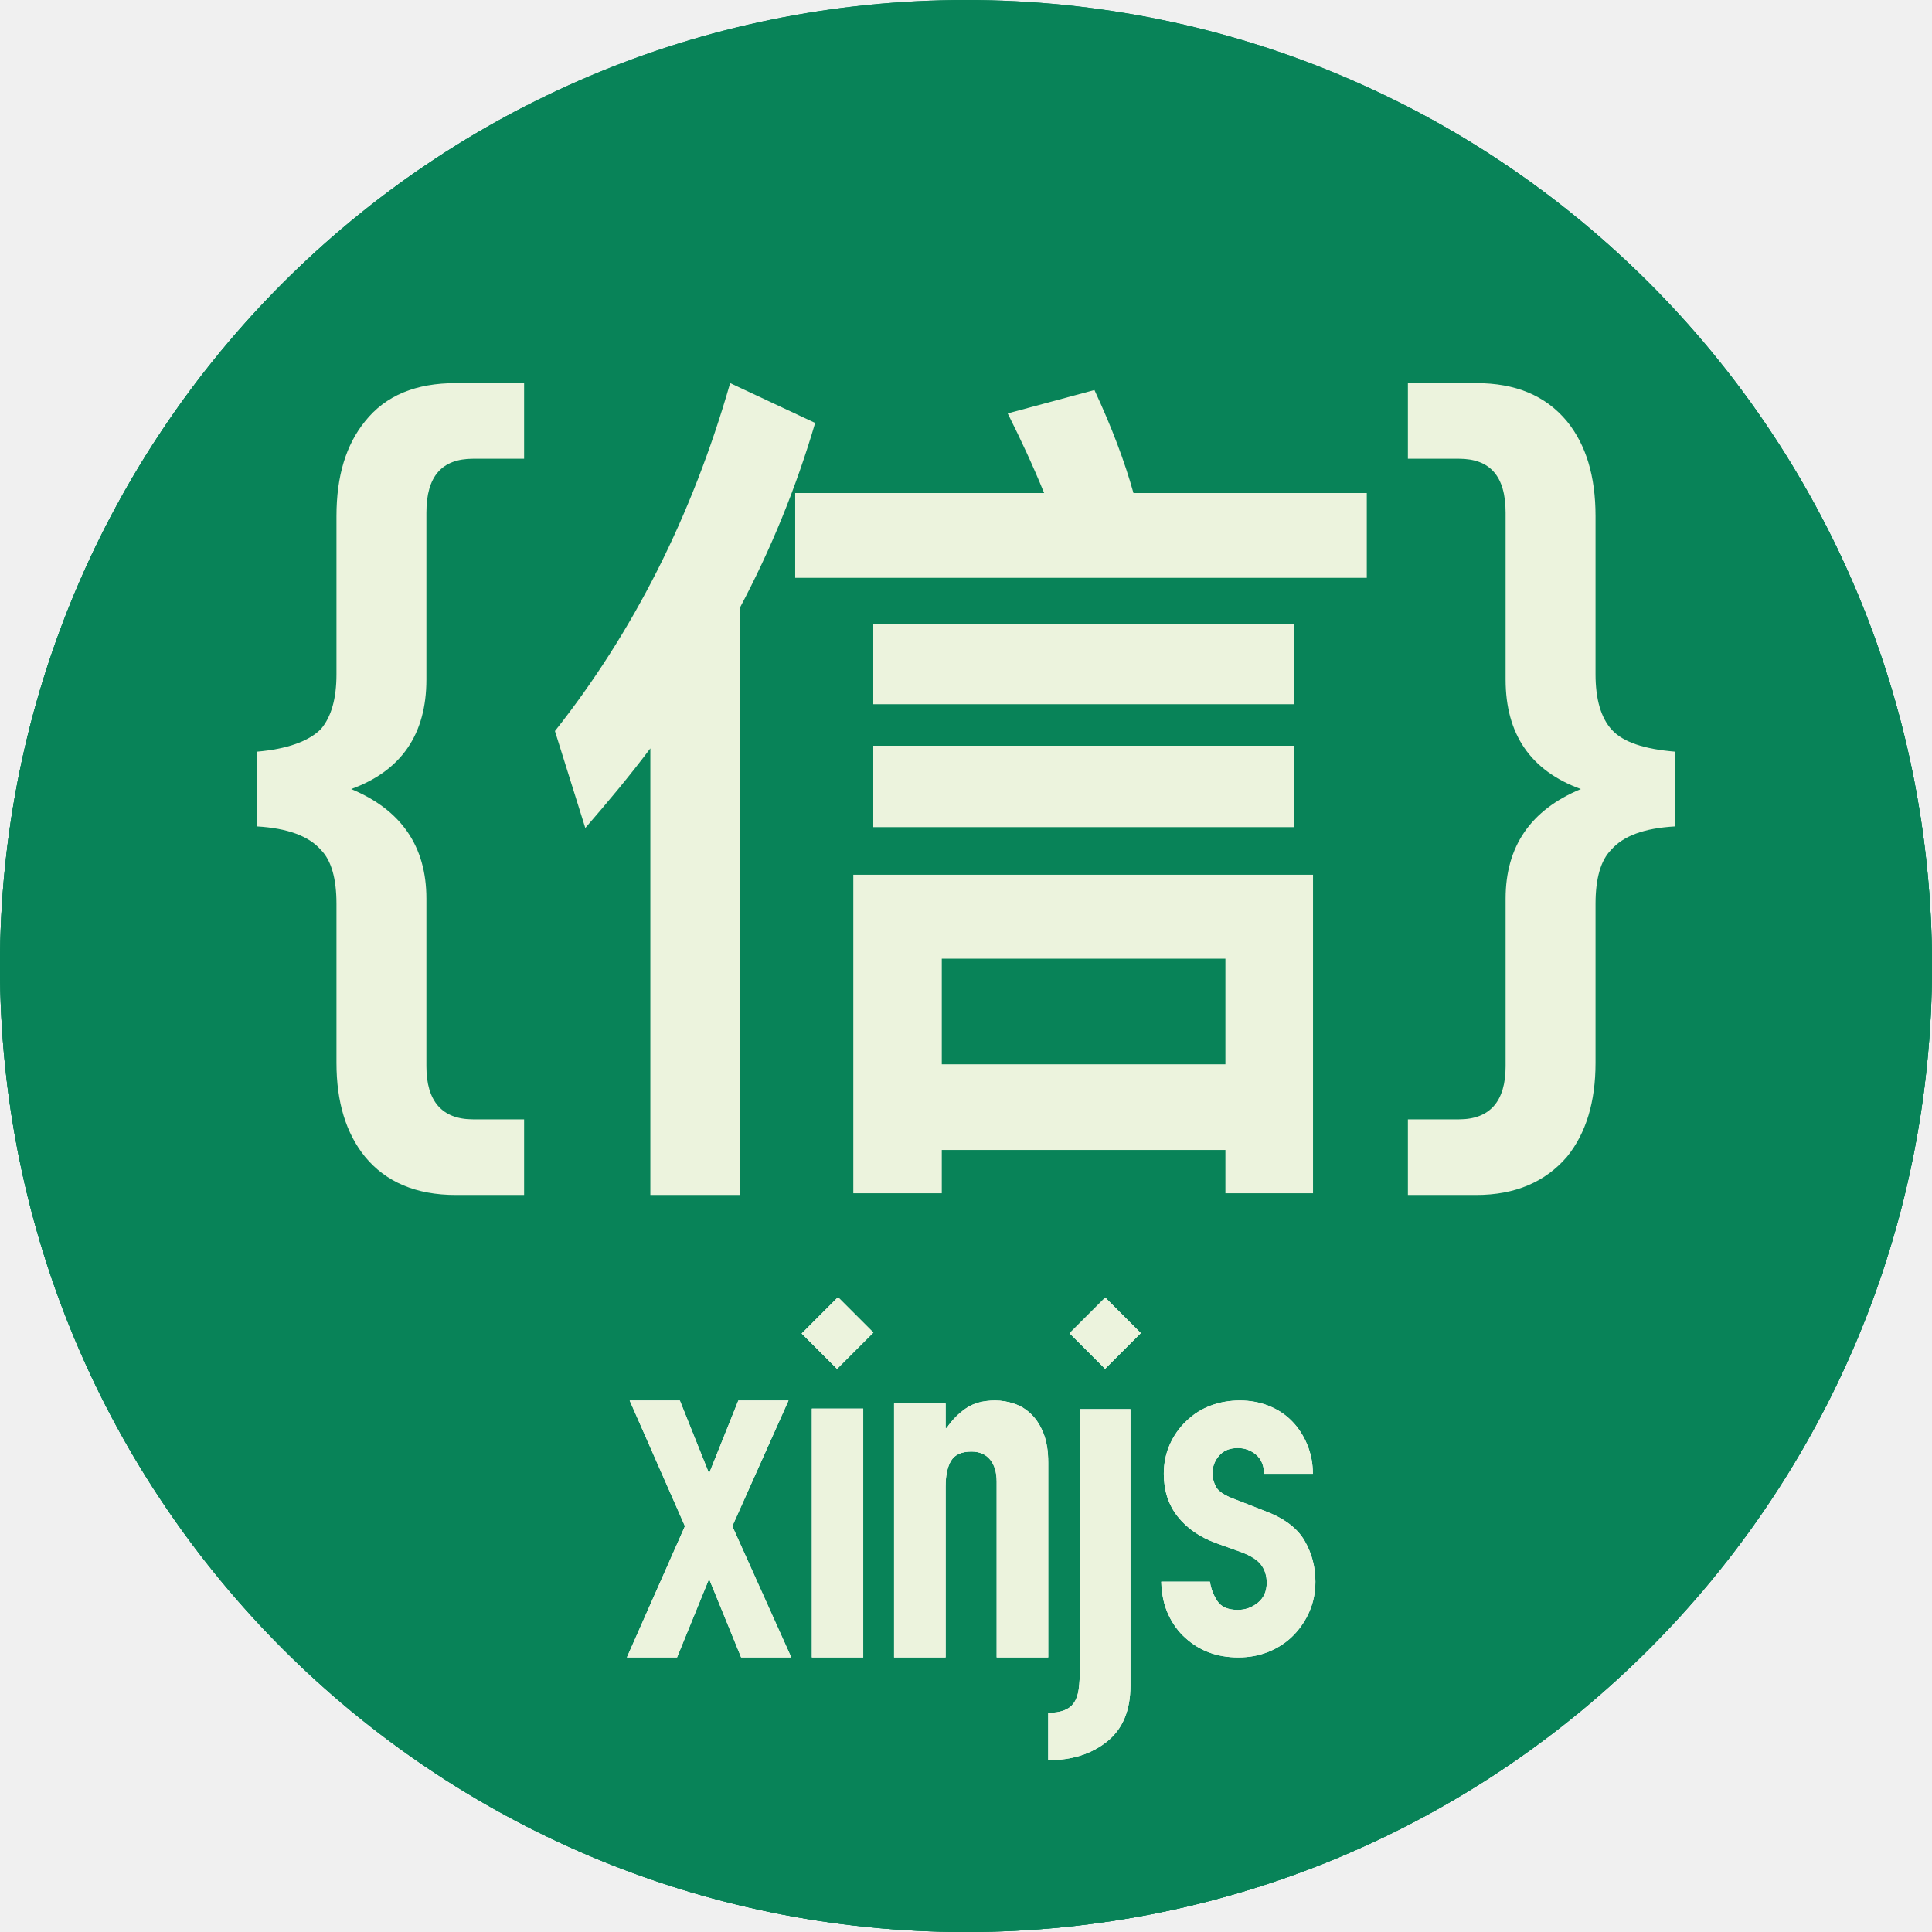
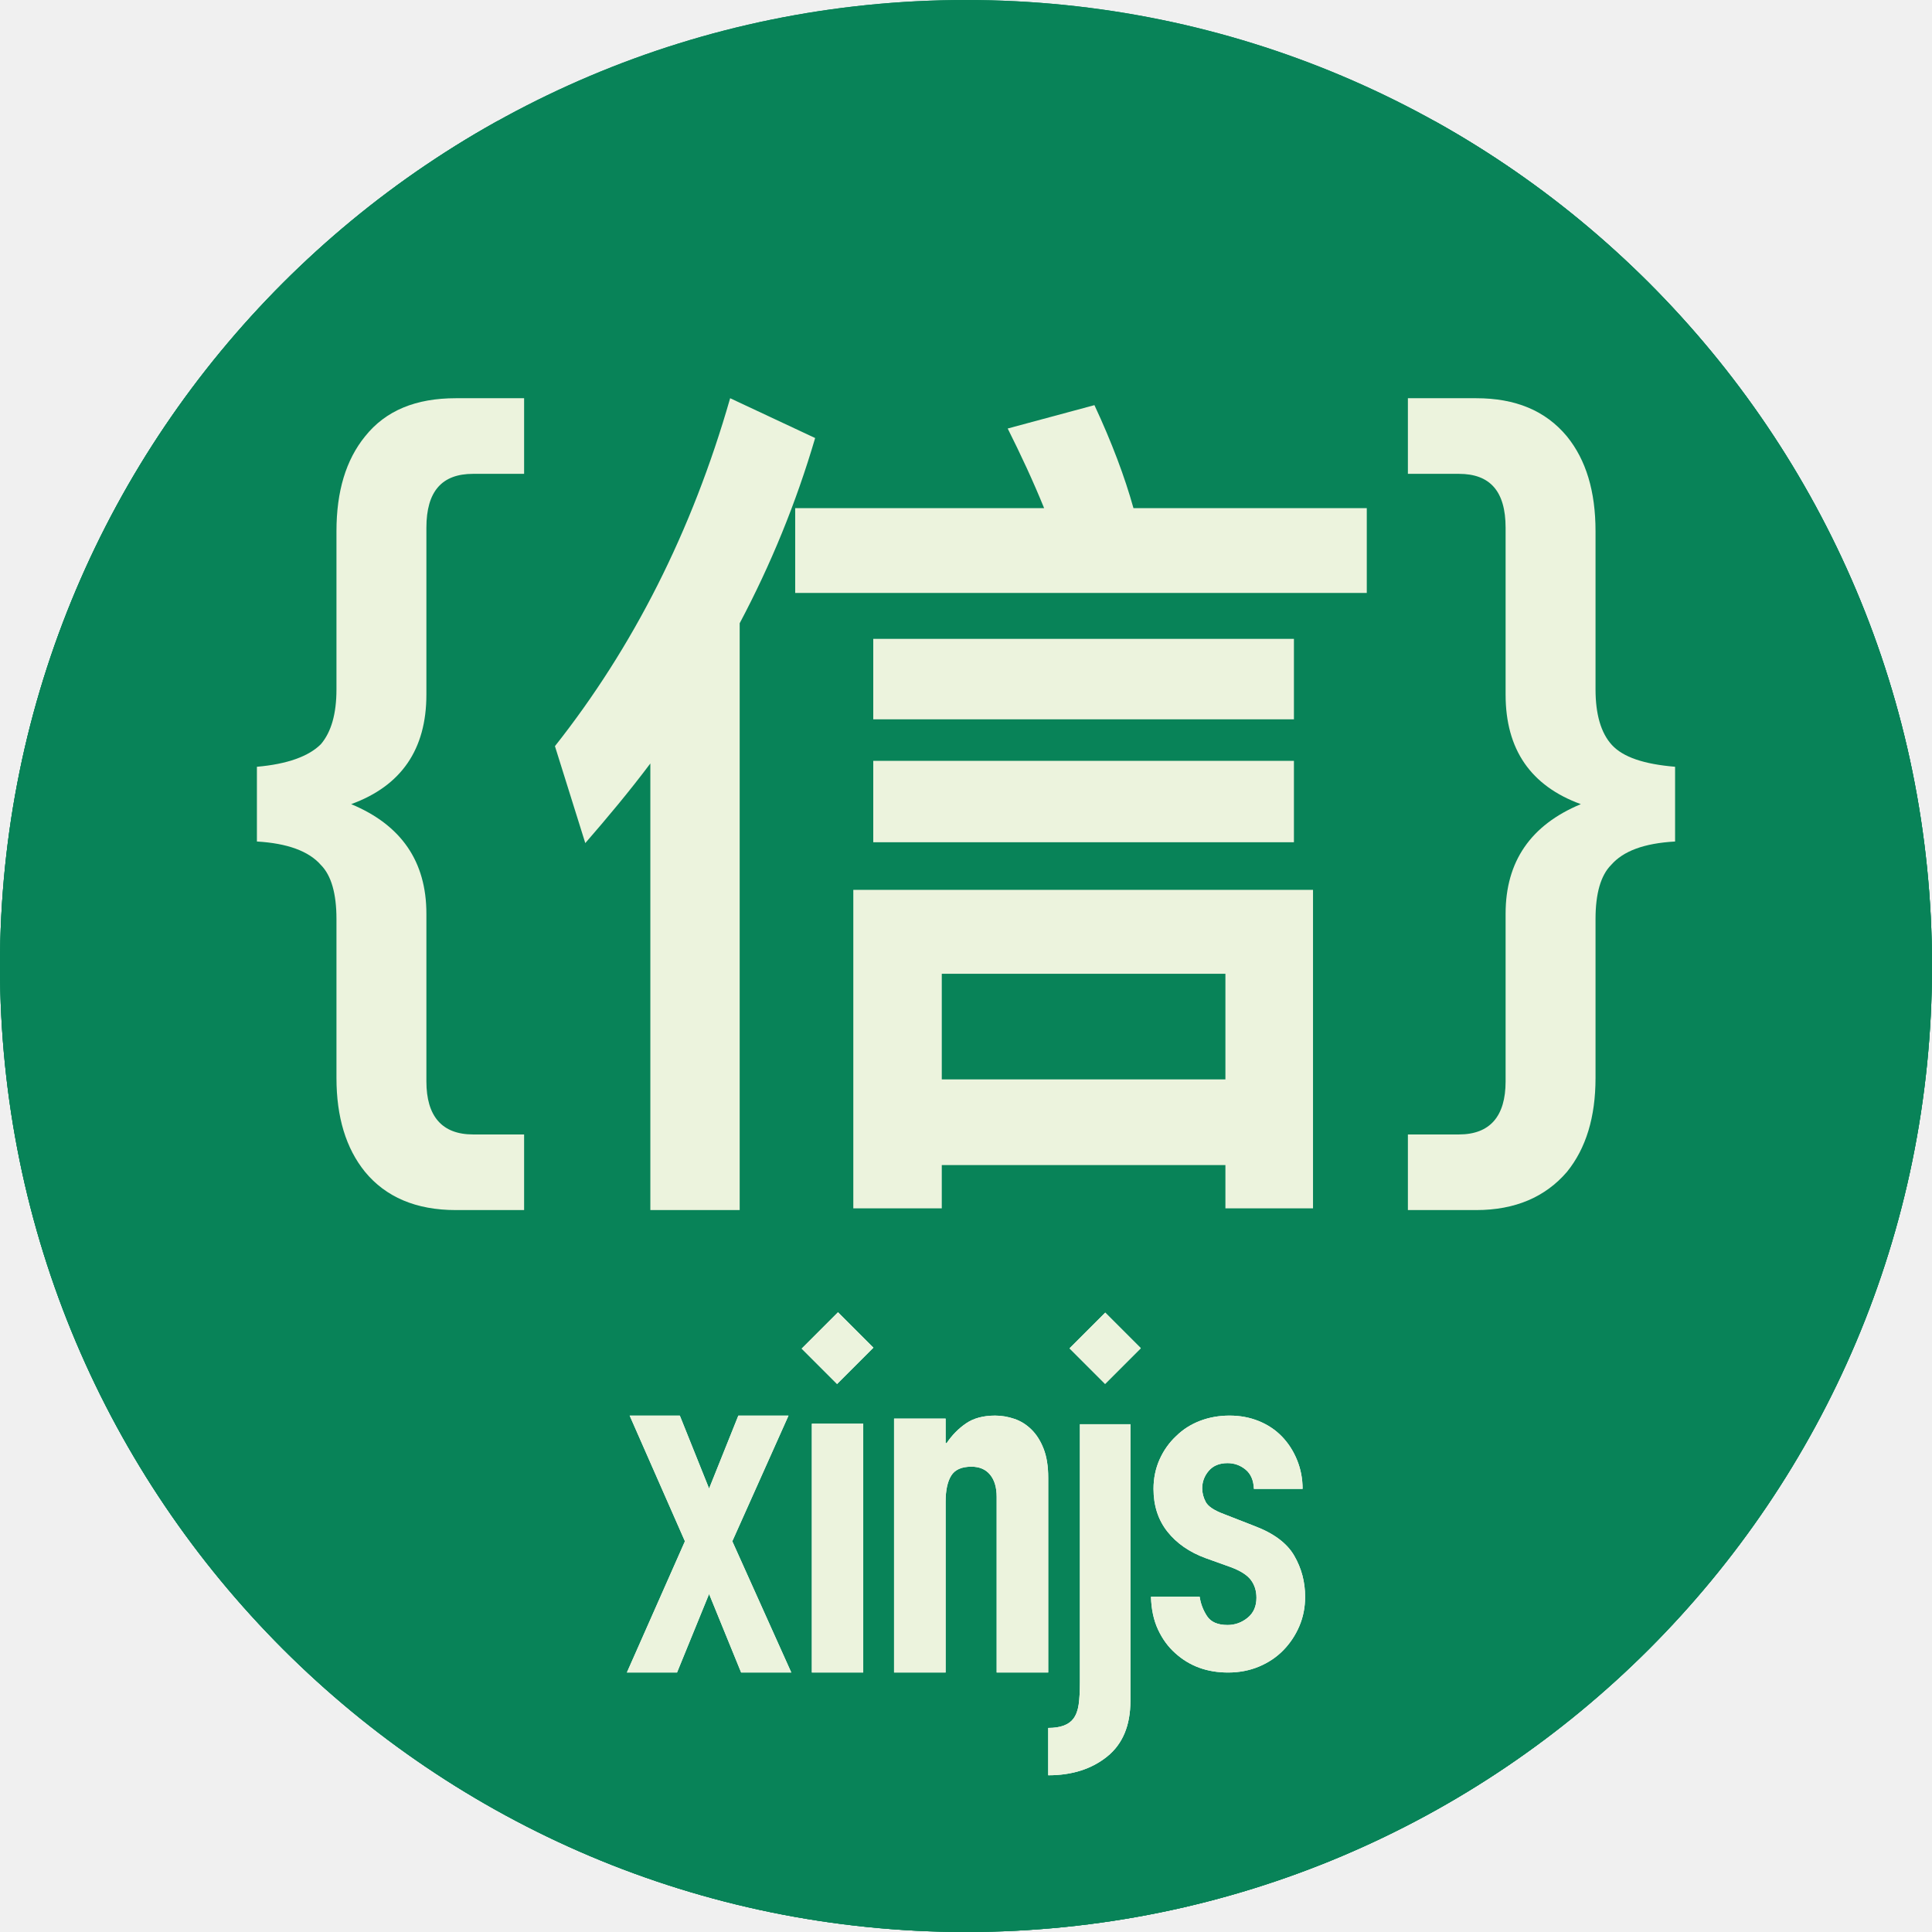
- <svg xmlns="http://www.w3.org/2000/svg" xmlns:xlink="http://www.w3.org/1999/xlink" width="256px" height="256px" viewBox="0 0 512 512" version="1.1">
+ <svg xmlns="http://www.w3.org/2000/svg" xmlns:xlink="http://www.w3.org/1999/xlink" width="256px" height="256px" viewBox="0 0 256 256" version="1.1">
  <defs>
-     <circle id="path-1" cx="256" cy="256" r="256" />
-     <polygon id="path-3" points="0 95.467 15.386 60.686 0.739 27.382 14.032 27.382 21.787 46.72 29.542 27.382 42.836 27.382 27.942 60.686 43.574 95.467 30.281 95.467 21.787 74.652 13.294 95.467" />
-     <path d="M49.021,95.467 L49.021,29.532 L62.638,29.532 L62.638,95.467 L49.021,95.467 Z M55.705,19.009 L46.326,9.629 L55.954,5.27577981e-13 L65.334,9.38 L55.705,19.009 Z" id="path-4" />
-     <path d="M70.809,95.467 L70.809,28.179 L84.47,28.179 L84.47,34.682 L84.738,34.682 C86.167,32.558 87.886,30.811 89.895,29.44 C91.904,28.068 94.471,27.382 97.596,27.382 C99.293,27.382 100.989,27.67 102.686,28.245 C104.382,28.82 105.9,29.771 107.24,31.098 C108.579,32.426 109.651,34.129 110.454,36.208 C111.258,38.287 111.66,40.831 111.66,43.84 L111.66,95.467 L97.998,95.467 L97.998,48.883 C97.998,46.405 97.418,44.459 96.257,43.043 C95.096,41.628 93.444,40.92 91.301,40.92 C88.712,40.92 86.926,41.716 85.943,43.309 C84.961,44.901 84.47,47.202 84.47,50.21 L84.47,95.467 L70.809,95.467 Z" id="path-5" />
-     <path d="M120.059,29.66 L133.447,29.66 L133.447,102.969 C133.447,109.503 131.391,114.425 127.278,117.736 C123.166,121.046 117.959,122.701 111.66,122.701 L111.66,110.157 C114.897,110.157 117.128,109.329 118.353,107.674 C119.053,106.715 119.513,105.474 119.731,103.95 C119.95,102.425 120.059,100.443 120.059,98.004 L120.059,29.66 Z M126.732,18.982 L117.308,9.557 L126.774,0.091 L136.199,9.516 L126.732,18.982 Z" id="path-6" />
-     <path d="M168.896,46.798 C168.806,44.524 168.067,42.818 166.679,41.682 C165.29,40.545 163.7,39.976 161.908,39.976 C159.758,39.976 158.101,40.654 156.936,42.009 C155.772,43.365 155.189,44.917 155.189,46.667 C155.189,47.891 155.503,49.093 156.13,50.274 C156.757,51.455 158.37,52.526 160.968,53.488 L169.03,56.637 C174.137,58.561 177.653,61.184 179.579,64.508 C181.505,67.831 182.468,71.461 182.468,75.396 C182.468,78.195 181.953,80.797 180.923,83.202 C179.892,85.607 178.482,87.728 176.69,89.564 C174.898,91.401 172.748,92.844 170.24,93.893 C167.731,94.943 164.999,95.467 162.043,95.467 C156.488,95.467 151.83,93.762 148.067,90.351 C146.186,88.69 144.663,86.612 143.498,84.12 C142.334,81.627 141.707,78.719 141.617,75.396 L154.517,75.396 C154.786,77.233 155.436,78.938 156.466,80.512 C157.496,82.087 159.31,82.874 161.908,82.874 C163.879,82.874 165.648,82.24 167.216,80.971 C168.784,79.703 169.568,77.932 169.568,75.658 C169.568,73.822 169.075,72.248 168.09,70.936 C167.104,69.624 165.312,68.487 162.714,67.525 L156.13,65.164 C151.83,63.589 148.448,61.25 145.984,58.145 C143.521,55.041 142.289,51.258 142.289,46.798 C142.289,43.999 142.826,41.397 143.901,38.992 C144.976,36.587 146.455,34.51 148.336,32.761 C150.128,31.012 152.233,29.678 154.652,28.76 C157.071,27.841 159.669,27.382 162.446,27.382 C165.223,27.382 167.798,27.863 170.172,28.825 C172.546,29.787 174.585,31.143 176.287,32.892 C177.989,34.641 179.333,36.718 180.318,39.123 C181.303,41.528 181.796,44.087 181.796,46.798 L168.896,46.798 Z" id="path-7" />
+     <circle id="path-1" cx="128" cy="128" r="128" />
+     <polygon id="path-3" points="0 47.734 7.693 30.343 0.369 13.691 7.016 13.691 10.894 23.36 14.771 13.691 21.418 13.691 13.971 30.343 21.787 47.734 15.14 47.734 10.894 37.326 6.647 47.734" />
+     <path d="M24.511,47.734 L24.511,14.766 L31.319,14.766 L31.319,47.734 L24.511,47.734 Z M27.853,9.504 L23.163,4.814 L27.977,3.33066907e-13 L32.667,4.69 L27.853,9.504 Z" id="path-4" />
+     <path d="M35.404,47.734 L35.404,14.089 L42.235,14.089 L42.235,17.341 L42.369,17.341 C43.083,16.279 43.943,15.405 44.947,14.72 C45.952,14.034 47.235,13.691 48.798,13.691 C49.646,13.691 50.495,13.835 51.343,14.123 C52.191,14.41 52.95,14.886 53.62,15.549 C54.29,16.213 54.825,17.064 55.227,18.104 C55.629,19.144 55.83,20.416 55.83,21.92 L55.83,47.734 L48.999,47.734 L48.999,24.441 C48.999,23.203 48.709,22.229 48.128,21.522 C47.548,20.814 46.722,20.46 45.651,20.46 C44.356,20.46 43.463,20.858 42.972,21.654 C42.481,22.451 42.235,23.601 42.235,25.105 L42.235,47.734 L35.404,47.734 Z" id="path-5" />
+     <path d="M60.03,14.83 L66.723,14.83 L66.723,51.485 C66.723,54.752 65.695,57.213 63.639,58.868 C61.583,60.523 58.98,61.351 55.83,61.351 L55.83,55.078 C57.449,55.078 58.564,54.665 59.177,53.837 C59.527,53.358 59.756,52.737 59.866,51.975 C59.975,51.212 60.03,50.222 60.03,49.002 L60.03,14.83 Z M63.366,9.491 L58.654,4.778 L63.387,0.045 L68.099,4.758 L63.366,9.491 Z" id="path-6" />
+     <path d="M83.086,23.399 C83.041,22.262 82.672,21.409 81.978,20.841 C81.283,20.272 80.488,19.988 79.592,19.988 C78.517,19.988 77.689,20.327 77.106,21.005 C76.524,21.683 76.233,22.459 76.233,23.333 C76.233,23.945 76.39,24.547 76.703,25.137 C77.017,25.727 77.823,26.263 79.122,26.744 L83.153,28.318 C85.707,29.28 87.465,30.592 88.428,32.254 C89.391,33.916 89.872,35.73 89.872,37.698 C89.872,39.097 89.615,40.398 89.1,41.601 C88.585,42.803 87.879,43.864 86.983,44.782 C86.087,45.7 85.012,46.422 83.758,46.947 C82.504,47.471 81.138,47.734 79.66,47.734 C76.882,47.734 74.553,46.881 72.672,45.176 C71.731,44.345 70.97,43.306 70.387,42.06 C69.805,40.814 69.492,39.36 69.447,37.698 L75.897,37.698 C76.031,38.616 76.356,39.469 76.871,40.256 C77.386,41.043 78.293,41.437 79.592,41.437 C80.578,41.437 81.462,41.12 82.246,40.486 C83.03,39.852 83.422,38.966 83.422,37.829 C83.422,36.911 83.176,36.124 82.683,35.468 C82.19,34.812 81.295,34.244 79.996,33.763 L76.703,32.582 C74.553,31.795 72.862,30.625 71.63,29.073 C70.399,27.52 69.783,25.629 69.783,23.399 C69.783,22 70.052,20.699 70.589,19.496 C71.127,18.294 71.866,17.255 72.806,16.38 C73.702,15.506 74.755,14.839 75.964,14.38 C77.174,13.921 78.473,13.691 79.861,13.691 C81.25,13.691 82.538,13.932 83.725,14.413 C84.912,14.894 85.931,15.571 86.782,16.446 C87.633,17.321 88.305,18.359 88.797,19.562 C89.29,20.764 89.536,22.043 89.536,23.399 L83.086,23.399 Z" id="path-7" />
  </defs>
-   <g id="Page-1" stroke="none" stroke-width="1" fill="none" fill-rule="evenodd">
+   <g id="layout" stroke="none" stroke-width="1" fill="none" fill-rule="evenodd">
    <mask id="mask-2" fill="white">
      <use xlink:href="#path-1" />
    </mask>
    <use id="Oval" fill="#088358" xlink:href="#path-1" />
-     <rect id="Rectangle" fill="#088358" mask="url(#mask-2)" x="-5" y="-5" width="522" height="522" />
+     <rect id="Rectangle" fill="#088358" mask="url(#mask-2)" x="-5" y="-5" width="261" height="261" />
    <g id="Group" mask="url(#mask-2)">
-       <g transform="translate(0, 28)" id="xinjs-logo">
-         <rect id="Rectangle-Copy" fill="#088358" x="0" y="0" width="512" height="512" />
-         <g id="text" transform="translate(166.1277, 315.7666)" fill-rule="nonzero">
+       <g transform="translate(0, 16)" id="xinjs-logo">
+         <rect id="Rectangle-Copy" fill="#088358" x="0" y="0" width="256" height="256" />
+         <g id="text" transform="translate(83.06383, 157.8833)" fill-rule="nonzero">
          <g id="Path">
            <use fill="#FFFFFF" xlink:href="#path-3" />
            <use fill="#ECF3DD" xlink:href="#path-3" />
          </g>
          <g id="Shape">
            <use fill="#FFFFFF" xlink:href="#path-4" />
            <use fill="#ECF3DD" xlink:href="#path-4" />
          </g>
          <g id="Path">
            <use fill="#FFFFFF" xlink:href="#path-5" />
            <use fill="#ECF3DD" xlink:href="#path-5" />
          </g>
          <g id="Shape">
            <use fill="#FFFFFF" xlink:href="#path-6" />
            <use fill="#ECF3DD" xlink:href="#path-6" />
          </g>
          <g id="Path">
            <use fill="#FFFFFF" xlink:href="#path-7" />
            <use fill="#ECF3DD" xlink:href="#path-7" />
          </g>
        </g>
-         <g id="icon" transform="translate(67.90836, 73.97855)" fill="#ECF3DD" fill-rule="nonzero">
-           <path d="M52.882,-0.447 C42.341,-0.447 34.321,2.778 28.821,9.689 C23.78,15.908 21.259,24.201 21.259,34.797 L21.259,76.721 C21.259,83.171 19.884,88.009 17.134,91.234 C13.926,94.458 8.197,96.532 0.177,97.223 L0.177,117.033 C8.197,117.494 13.926,119.567 17.134,123.252 C19.884,126.017 21.259,130.854 21.259,137.534 L21.259,179.689 C21.259,190.055 23.78,198.347 28.821,204.567 C34.321,211.247 42.341,214.702 52.882,214.702 L70.985,214.702 L70.985,194.662 L57.465,194.662 C49.216,194.662 45.091,189.824 45.091,180.61 L45.091,136.152 C45.091,122.331 38.445,112.656 25.155,107.128 C38.445,102.29 45.091,92.616 45.091,78.103 L45.091,33.876 C45.091,24.201 49.216,19.594 57.465,19.594 L70.985,19.594 L70.985,-0.447 L52.882,-0.447 Z" id="Path" />
-           <path d="M104.44,96.347 L104.44,214.702 L128.116,214.702 L128.116,59.19 C136.391,43.592 143.057,27.307 148.113,10.104 L125.587,-0.447 C115.473,34.876 99.843,65.612 79.155,91.76 L87.201,117.449 C93.177,110.568 98.923,103.687 104.44,96.347 Z M142.827,28.683 L142.827,51.162 L294.304,51.162 L294.304,28.683 L232.472,28.683 C230.173,20.426 226.726,11.251 222.128,1.388 L199.142,7.581 C202.59,14.462 205.808,21.343 208.796,28.683 L142.827,28.683 Z M163.514,63.318 L163.514,84.65 L274.996,84.65 L274.996,63.318 L163.514,63.318 Z M163.514,95.659 L163.514,117.22 L274.996,117.22 L274.996,95.659 L163.514,95.659 Z M280.053,129.835 L158.227,129.835 L158.227,214.244 L181.673,214.244 L181.673,202.775 L256.837,202.775 L256.837,214.244 L280.053,214.244 L280.053,129.835 Z M181.673,180.067 L181.673,152.084 L256.837,152.084 L256.837,180.067 L181.673,180.067 Z" id="Shape" />
-           <path d="M305.198,-0.447 L305.198,19.594 L318.718,19.594 C326.968,19.594 331.092,24.201 331.092,33.876 L331.092,78.103 C331.092,92.616 337.738,102.29 351.029,107.128 C337.738,112.656 331.092,122.331 331.092,136.152 L331.092,180.61 C331.092,189.824 326.968,194.662 318.718,194.662 L305.198,194.662 L305.198,214.702 L323.301,214.702 C333.613,214.702 341.633,211.247 347.362,204.567 C352.404,198.347 354.924,190.055 354.924,179.689 L354.924,137.534 C354.924,130.854 356.299,126.017 359.049,123.252 C362.257,119.567 367.757,117.494 376.007,117.033 L376.007,97.223 C367.757,96.532 362.257,94.689 359.278,91.464 C356.299,88.239 354.924,83.171 354.924,76.721 L354.924,34.797 C354.924,24.201 352.404,15.908 347.362,9.689 C341.633,2.778 333.613,-0.447 323.301,-0.447 L305.198,-0.447 Z" id="Path" />
+         <g id="icon" transform="translate(33.95418, 36.98928)" fill="#ECF3DD" fill-rule="nonzero">
+           <path d="M26.441,-0.223 C21.171,-0.223 17.16,1.389 14.41,4.844 C11.89,7.954 10.629,12.101 10.629,17.399 L10.629,38.361 C10.629,41.586 9.942,44.004 8.567,45.617 C6.963,47.229 4.099,48.266 0.088,48.611 L0.088,58.516 C4.099,58.747 6.963,59.783 8.567,61.626 C9.942,63.008 10.629,65.427 10.629,68.767 L10.629,89.844 C10.629,95.027 11.89,99.174 14.41,102.283 C17.16,105.624 21.171,107.351 26.441,107.351 L35.493,107.351 L35.493,97.331 L28.733,97.331 C24.608,97.331 22.545,94.912 22.545,90.305 L22.545,68.076 C22.545,61.166 19.223,56.328 12.577,53.564 C19.223,51.145 22.545,46.308 22.545,39.052 L22.545,16.938 C22.545,12.101 24.608,9.797 28.733,9.797 L35.493,9.797 L35.493,-0.223 L26.441,-0.223 Z" id="Path" />
+           <path d="M52.22,48.174 L52.22,107.351 L64.058,107.351 L64.058,29.595 C68.195,21.796 71.528,13.654 74.057,5.052 L62.794,-0.223 C57.737,17.438 49.921,32.806 39.578,45.88 L43.6,58.725 C46.588,55.284 49.462,51.844 52.22,48.174 Z M71.413,14.342 L71.413,25.581 L147.152,25.581 L147.152,14.342 L116.236,14.342 C115.087,10.213 113.363,5.626 111.064,0.694 L99.571,3.791 C101.295,7.231 102.904,10.672 104.398,14.342 L71.413,14.342 Z M81.757,31.659 L81.757,42.325 L137.498,42.325 L137.498,31.659 L81.757,31.659 Z M81.757,47.83 L81.757,58.61 L137.498,58.61 L137.498,47.83 L81.757,47.83 Z M140.027,64.918 L79.114,64.918 L79.114,107.122 L90.837,107.122 L90.837,101.388 L128.419,101.388 L128.419,107.122 L140.027,107.122 L140.027,64.918 Z M90.837,90.034 L90.837,76.042 L128.419,76.042 L128.419,90.034 L90.837,90.034 Z" id="Shape" />
+           <path d="M152.599,-0.223 L152.599,9.797 L159.359,9.797 C163.484,9.797 165.546,12.101 165.546,16.938 L165.546,39.052 C165.546,46.308 168.869,51.145 175.514,53.564 C168.869,56.328 165.546,61.166 165.546,68.076 L165.546,90.305 C165.546,94.912 163.484,97.331 159.359,97.331 L152.599,97.331 L152.599,107.351 L161.651,107.351 C166.807,107.351 170.817,105.624 173.681,102.283 C176.202,99.174 177.462,95.027 177.462,89.844 L177.462,68.767 C177.462,65.427 178.15,63.008 179.525,61.626 C181.129,59.783 183.879,58.747 188.003,58.516 L188.003,48.611 C183.879,48.266 181.129,47.344 179.639,45.732 C178.15,44.119 177.462,41.586 177.462,38.361 L177.462,17.399 C177.462,12.101 176.202,7.954 173.681,4.844 C170.817,1.389 166.807,-0.223 161.651,-0.223 L152.599,-0.223 Z" id="Path" />
        </g>
      </g>
    </g>
  </g>
</svg>
